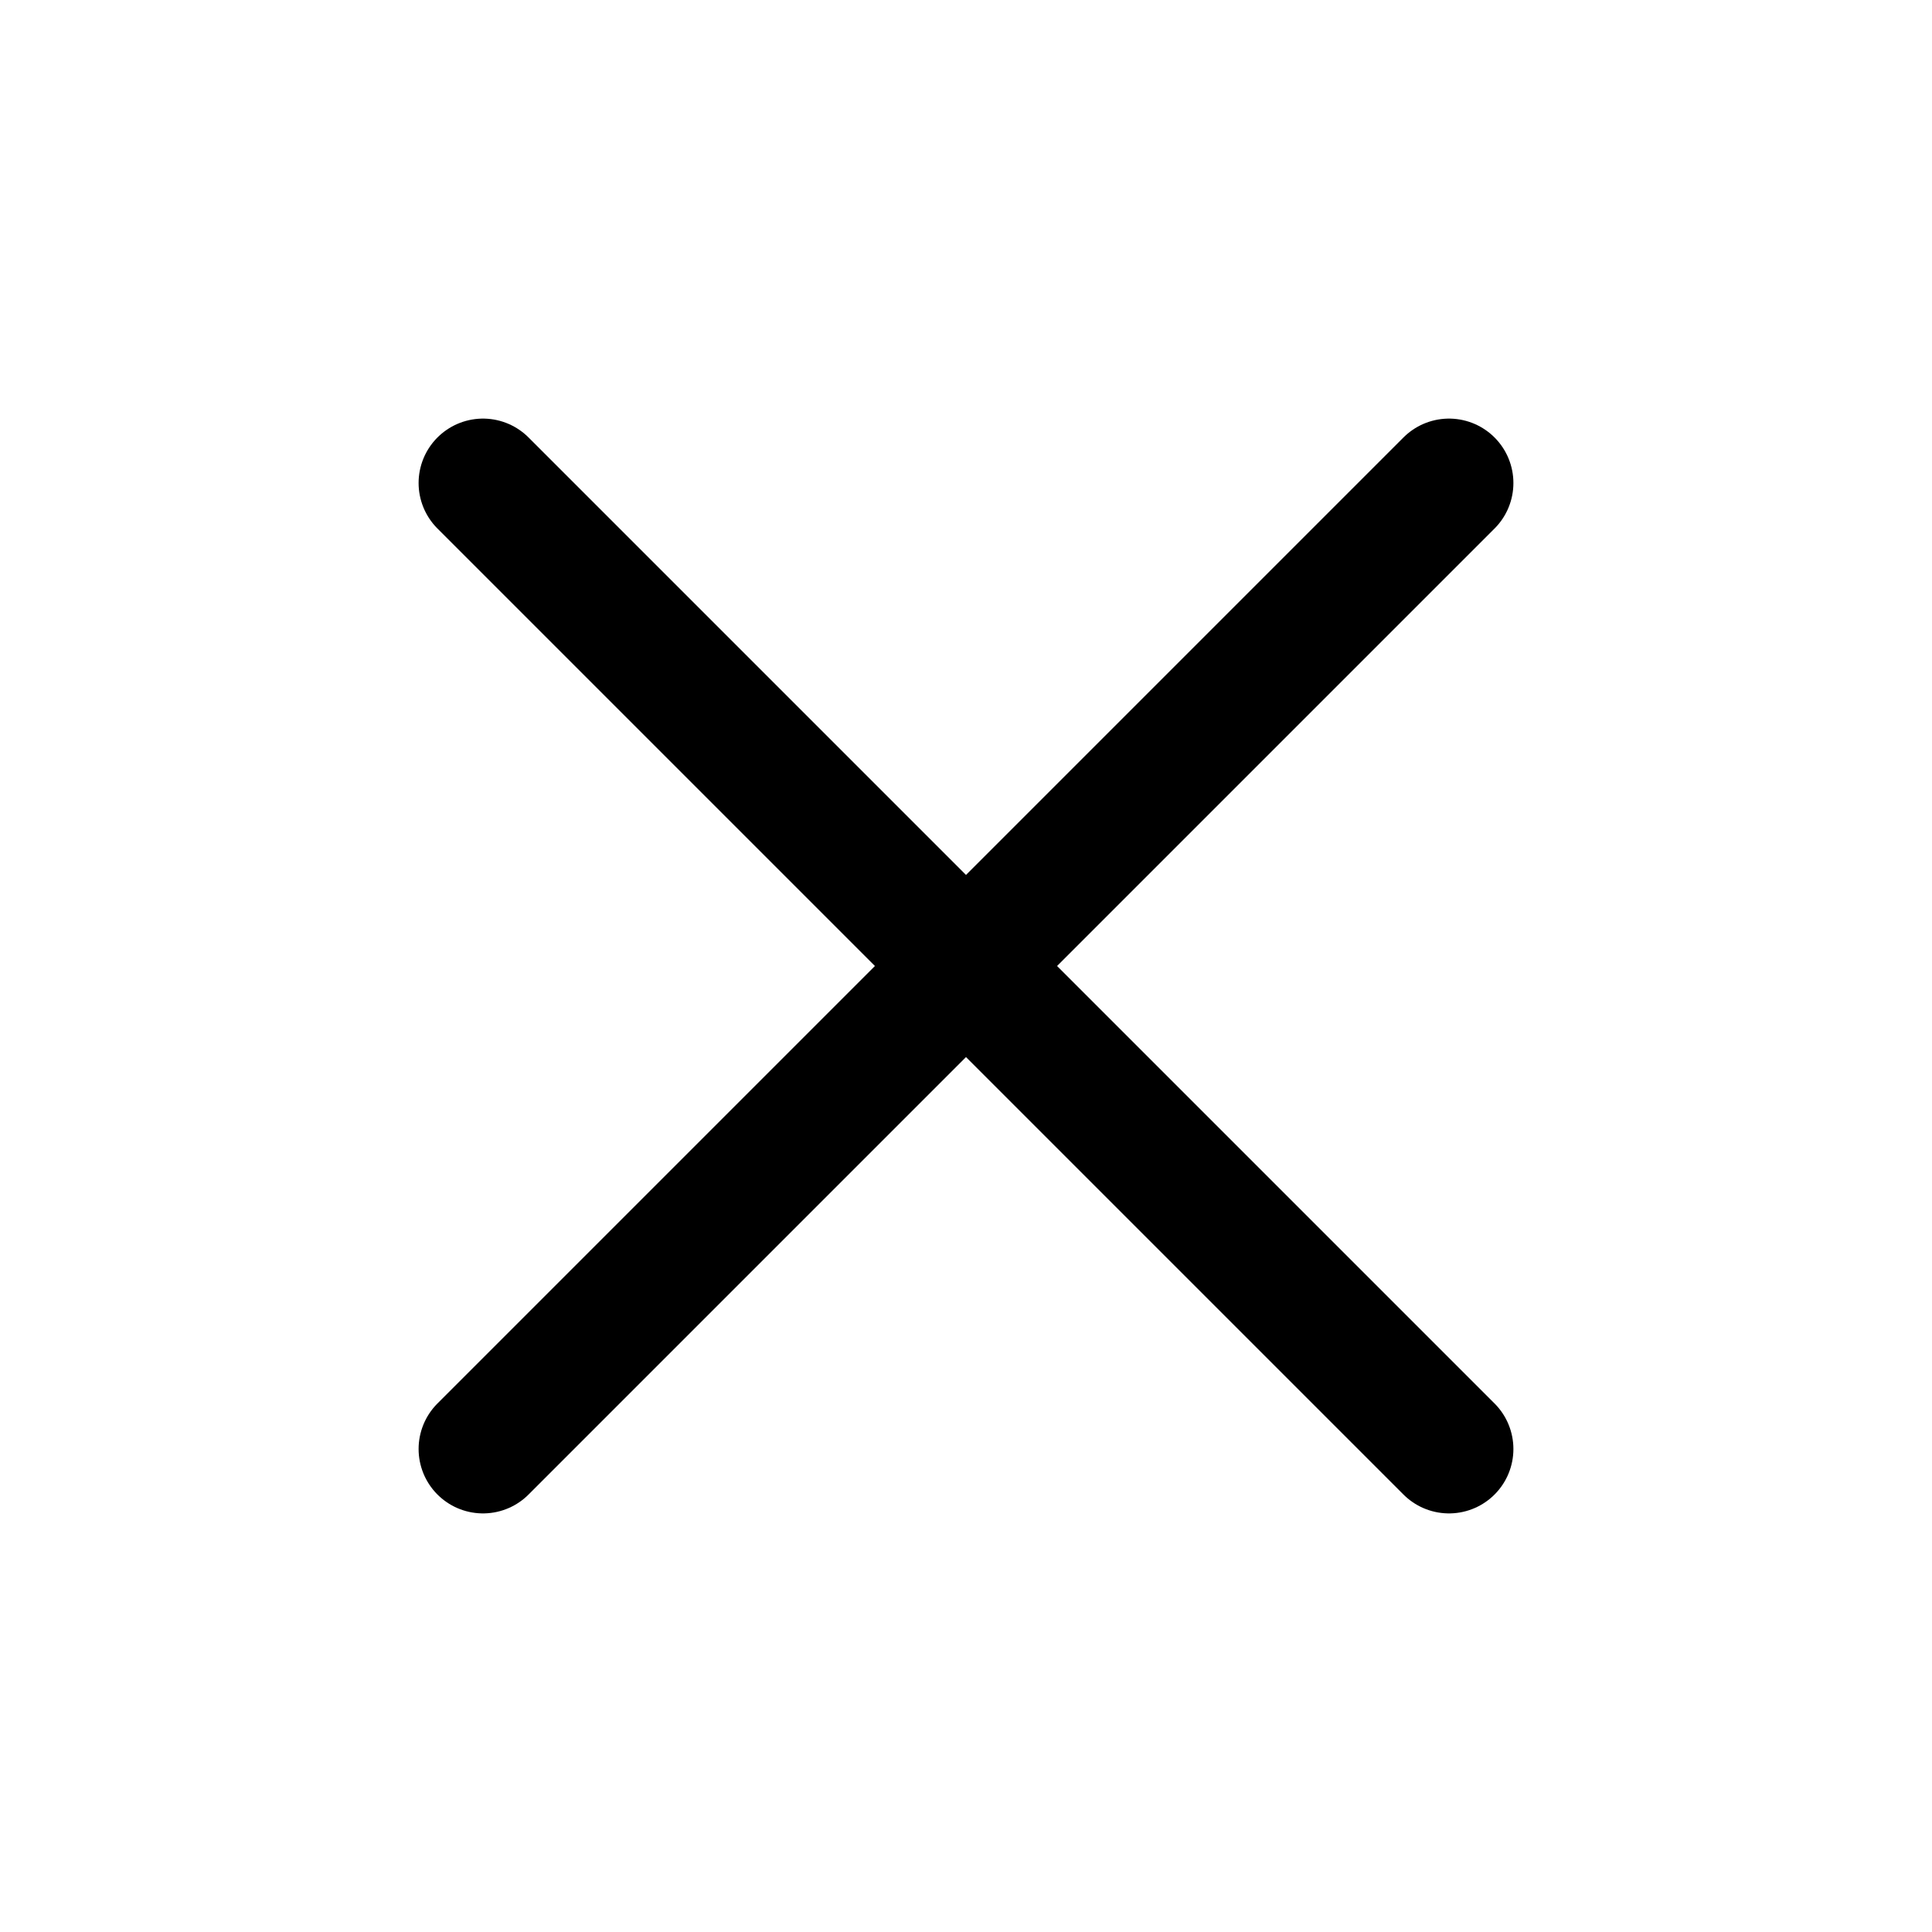
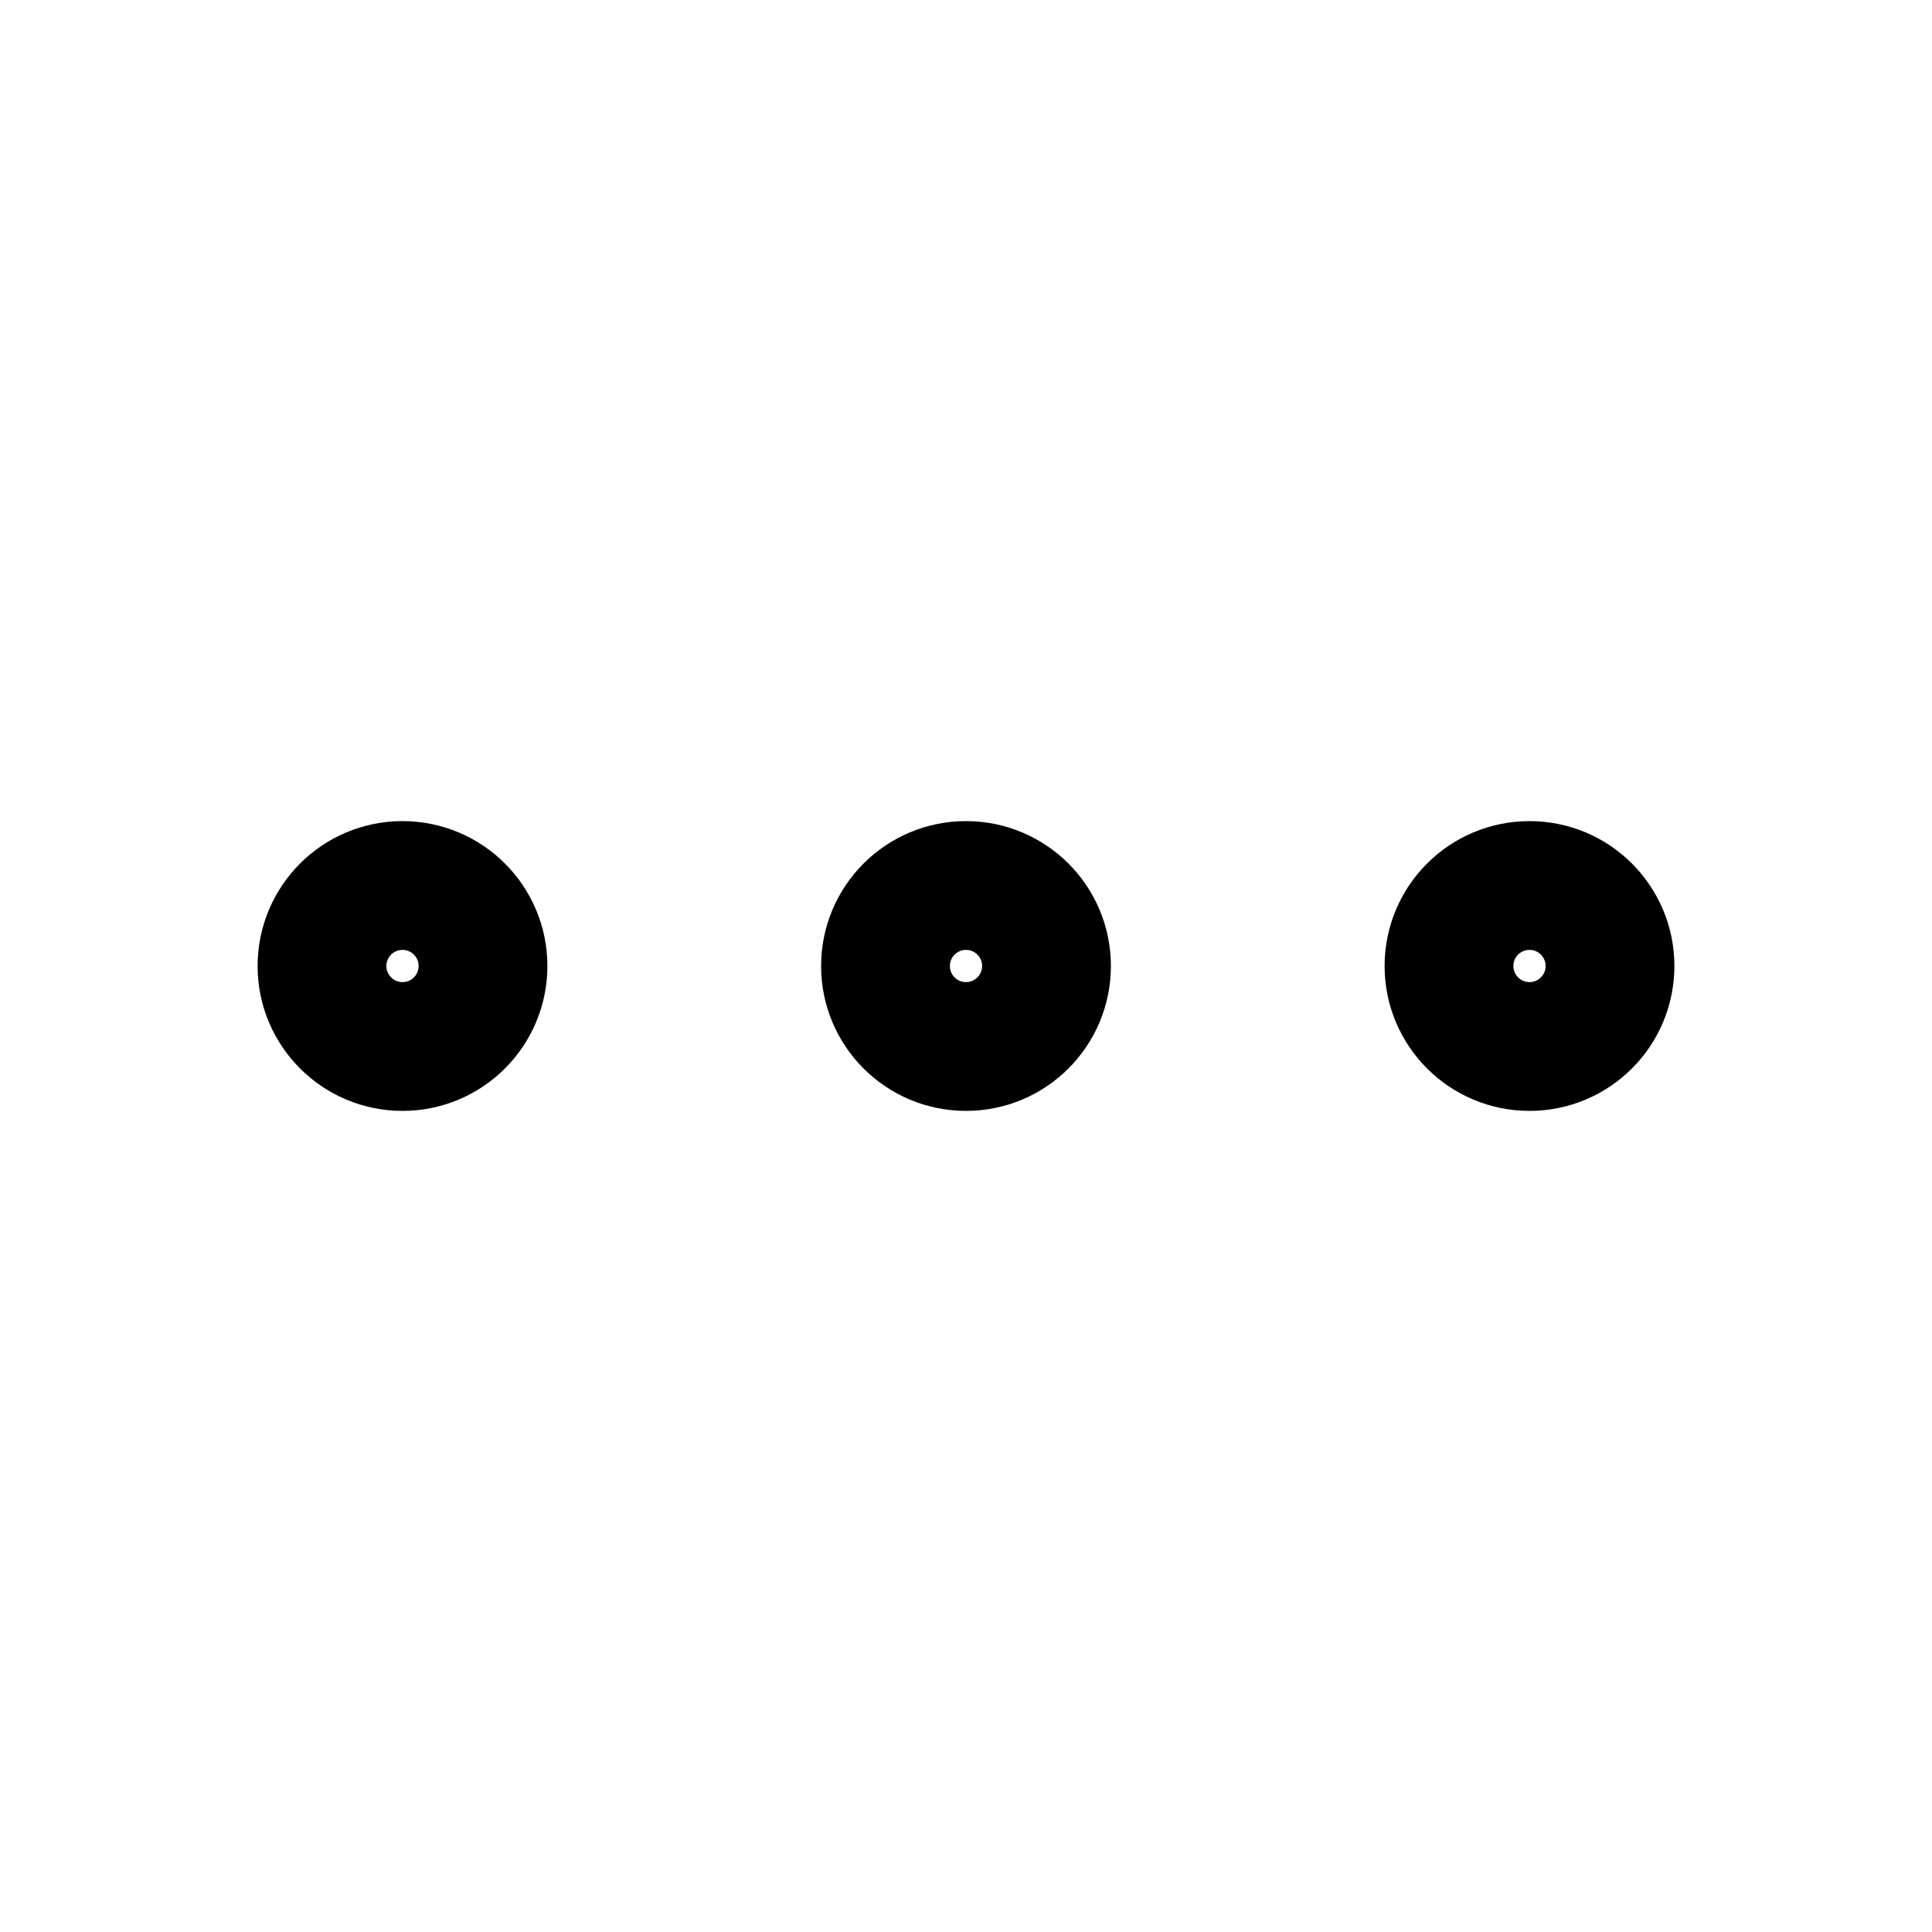
<svg xmlns="http://www.w3.org/2000/svg" width="24" height="24" viewBox="0 0 24 24" fill="none" stroke="currentColor" stroke-width="1.6" stroke-linecap="round" stroke-linejoin="round">
-   <path d="M18 6 6 18" />
-   <path d="m6 6 12 12" />
+   <circle cx="12" cy="12" r="1" />
+   <circle cx="19" cy="12" r="1" />
+   <circle cx="5" cy="12" r="1" />
</svg>
